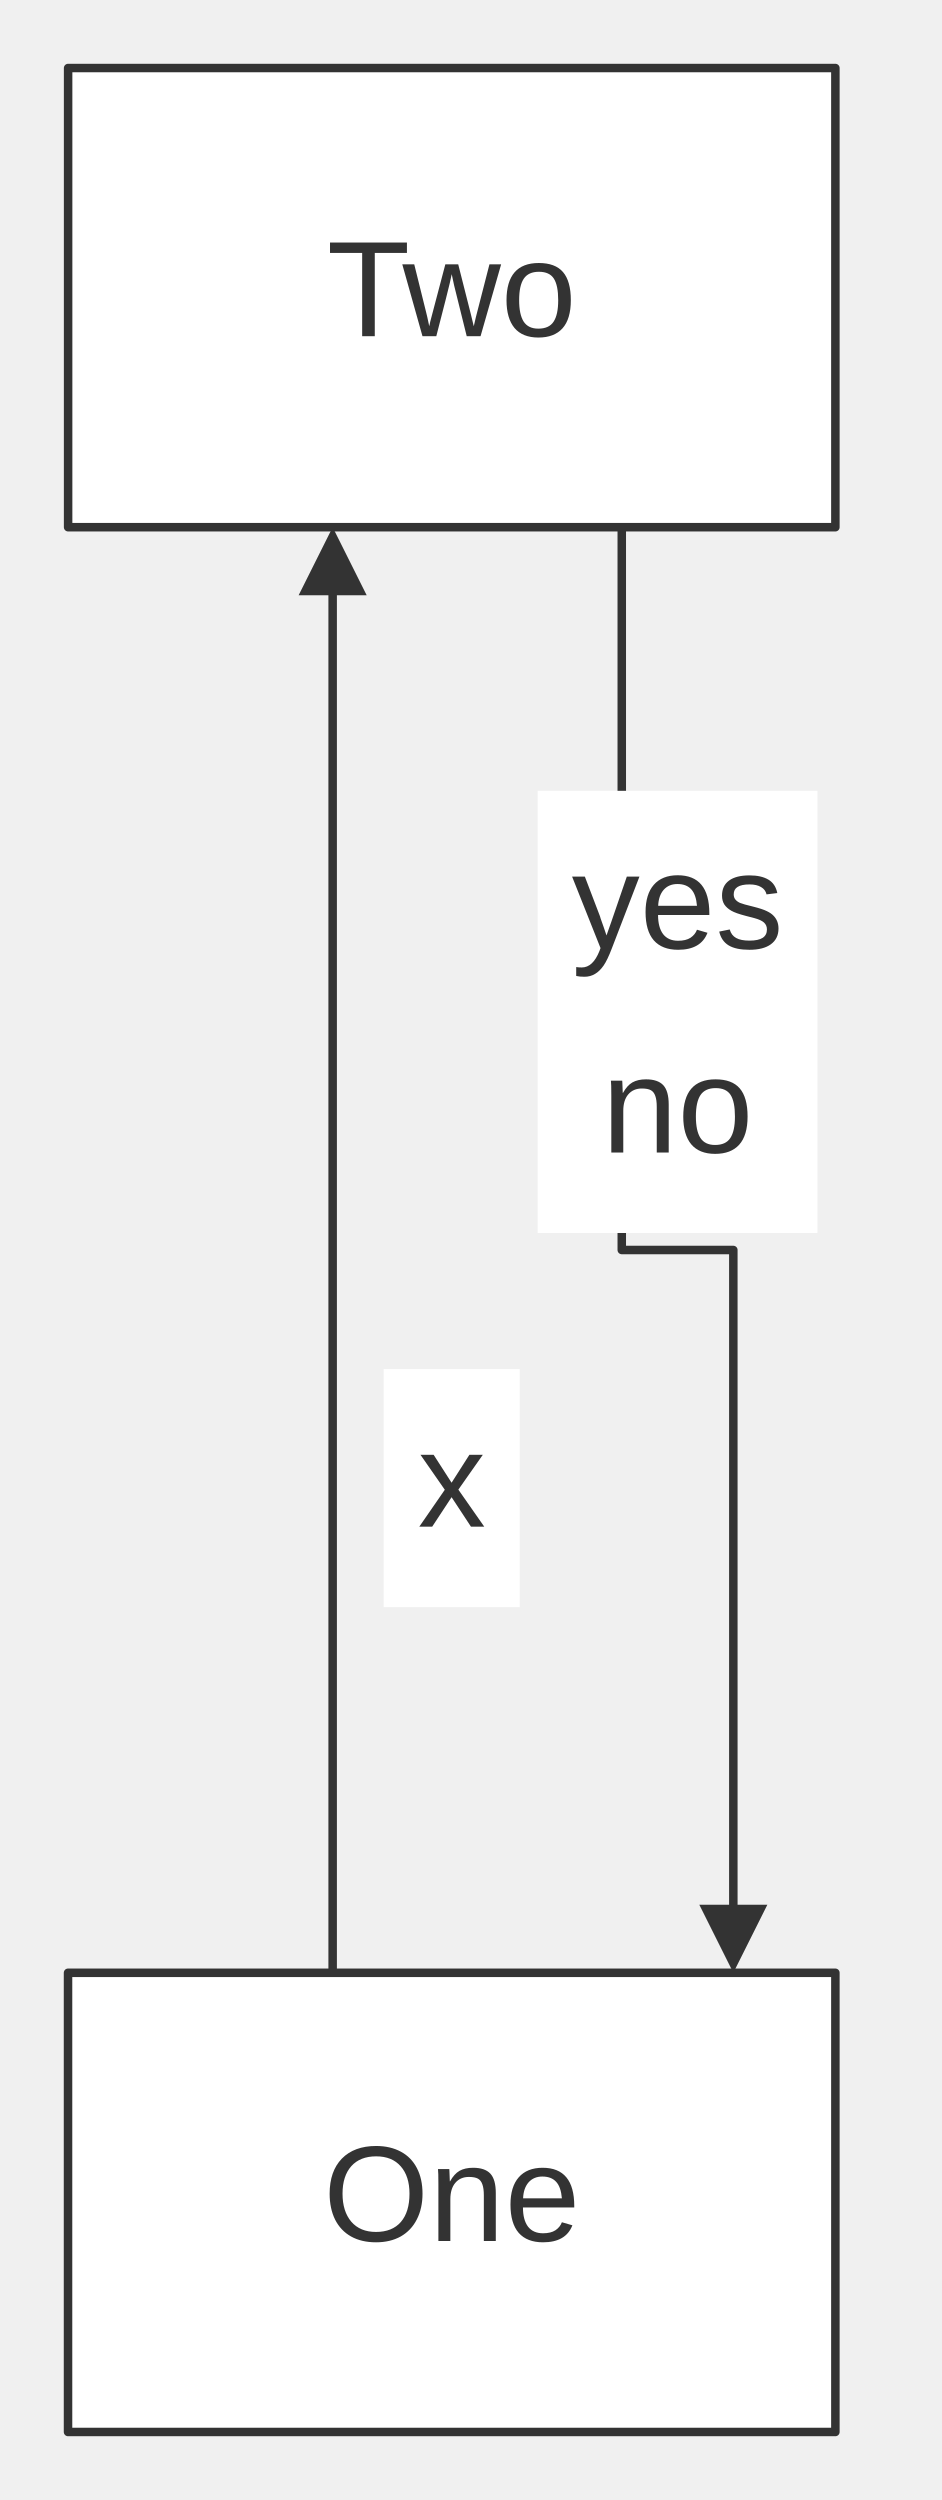
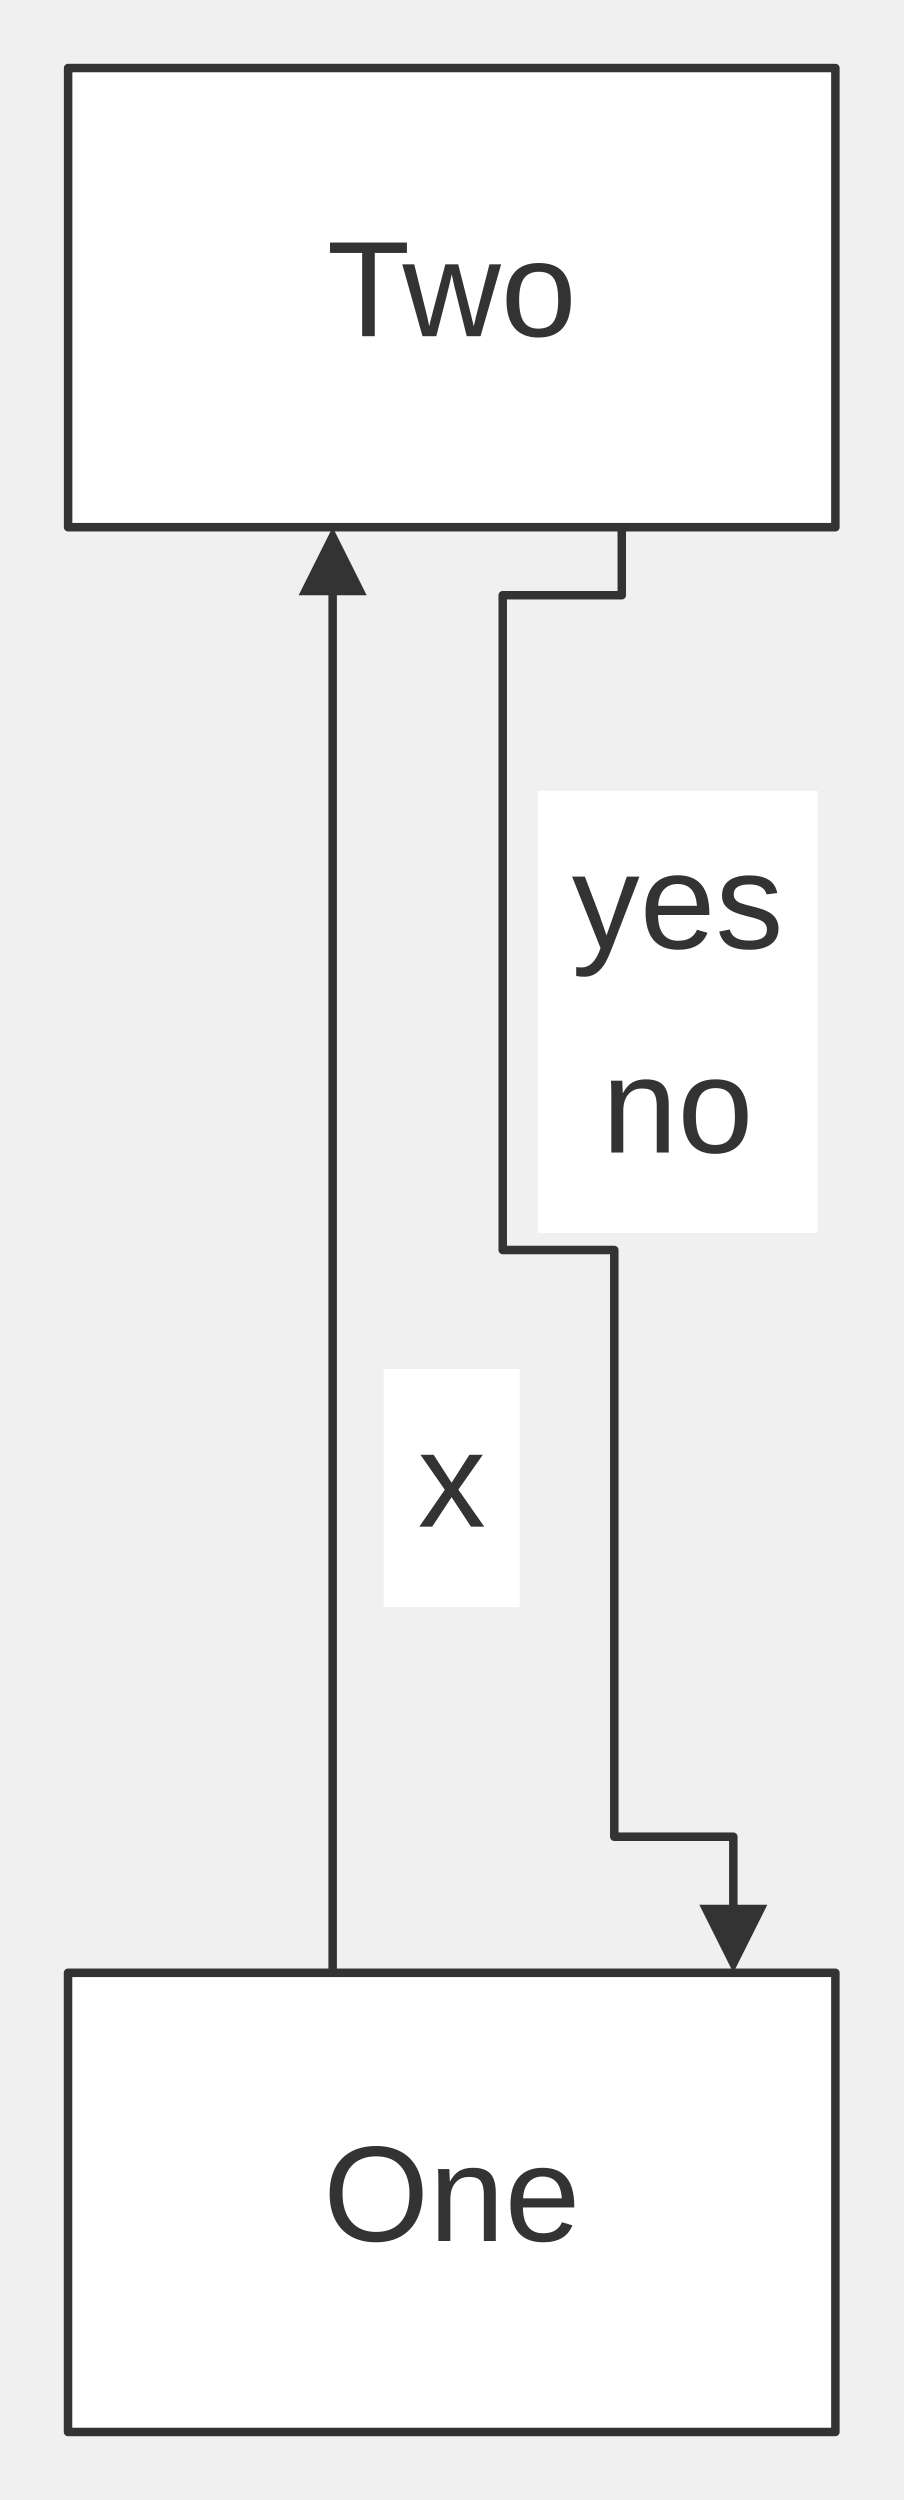
- <svg xmlns="http://www.w3.org/2000/svg" width="100%" viewBox="0 0 110.69 294.00" style="max-width: 110.69px; background-color: transparent;" font-family="&quot;trebuchet ms&quot;, verdana, arial, sans-serif" font-size="16.00">
+ <svg xmlns="http://www.w3.org/2000/svg" width="100%" viewBox="0 0 106.24 294.00" style="max-width: 106.24px; background-color: transparent;" font-family="&quot;trebuchet ms&quot;, verdana, arial, sans-serif" font-size="16.00">
  <defs>
    <marker id="arrowhead" viewBox="0 0 10.00 10.00" refX="5.00" refY="5.00" markerWidth="8.00" markerHeight="8.00" orient="auto-start-reverse" markerUnits="userSpaceOnUse">
      <path d="M 0 0 L 10.00 5.00 L 0 10.00 z" fill="#333" />
    </marker>
  </defs>
  <g transform="translate(0.00,0.00)">
    <g class="edgePaths">
      <path d="M39.12,232.00 L39.12,66.00" stroke="#333" stroke-width="1.00" fill="none" stroke-linecap="round" stroke-linejoin="round" marker-end="url(#arrowhead)" />
-       <path d="M73.12,62.00 L73.12,147.00 L86.24,147.00 L86.24,228.00" stroke="#333" stroke-width="1.00" fill="none" stroke-linecap="round" stroke-linejoin="round" marker-end="url(#arrowhead)" />
+       <path d="M73.12,62.00 L73.12,70.00 L59.12,70.00 L59.12,147.00 L72.24,147.00 L72.24,216.00 L86.24,216.00 L86.24,228.00" stroke="#333" stroke-width="1.00" fill="none" stroke-linecap="round" stroke-linejoin="round" marker-end="url(#arrowhead)" />
    </g>
    <g class="nodes">
      <g class="node default" id="A" data-id="A" data-look="classic">
        <rect x="8.00" y="232.00" width="90.24" height="54.00" fill="white" stroke="#333" stroke-width="1.00" stroke-linejoin="round" />
        <text x="53.12" y="259.00" text-anchor="middle" dominant-baseline="middle" fill="#333">One</text>
      </g>
      <g class="node default" id="B" data-id="B" data-look="classic">
        <rect x="8.01" y="8.00" width="90.23" height="54.00" fill="white" stroke="#333" stroke-width="1.00" stroke-linejoin="round" />
        <text x="53.12" y="35.00" text-anchor="middle" dominant-baseline="middle" fill="#333">Two</text>
      </g>
    </g>
    <g class="edgeLabels">
      <rect x="45.12" y="161.00" width="16.00" height="28.00" fill="white" />
      <text x="53.12" y="175.00" text-anchor="middle" dominant-baseline="middle" fill="#333">x</text>
      <rect x="63.23" y="93.00" width="32.90" height="52.00" fill="white" />
      <text x="79.68" y="107.00" text-anchor="middle" dominant-baseline="middle" fill="#333">yes</text>
      <text x="79.68" y="131.00" text-anchor="middle" dominant-baseline="middle" fill="#333">no</text>
    </g>
  </g>
</svg>
